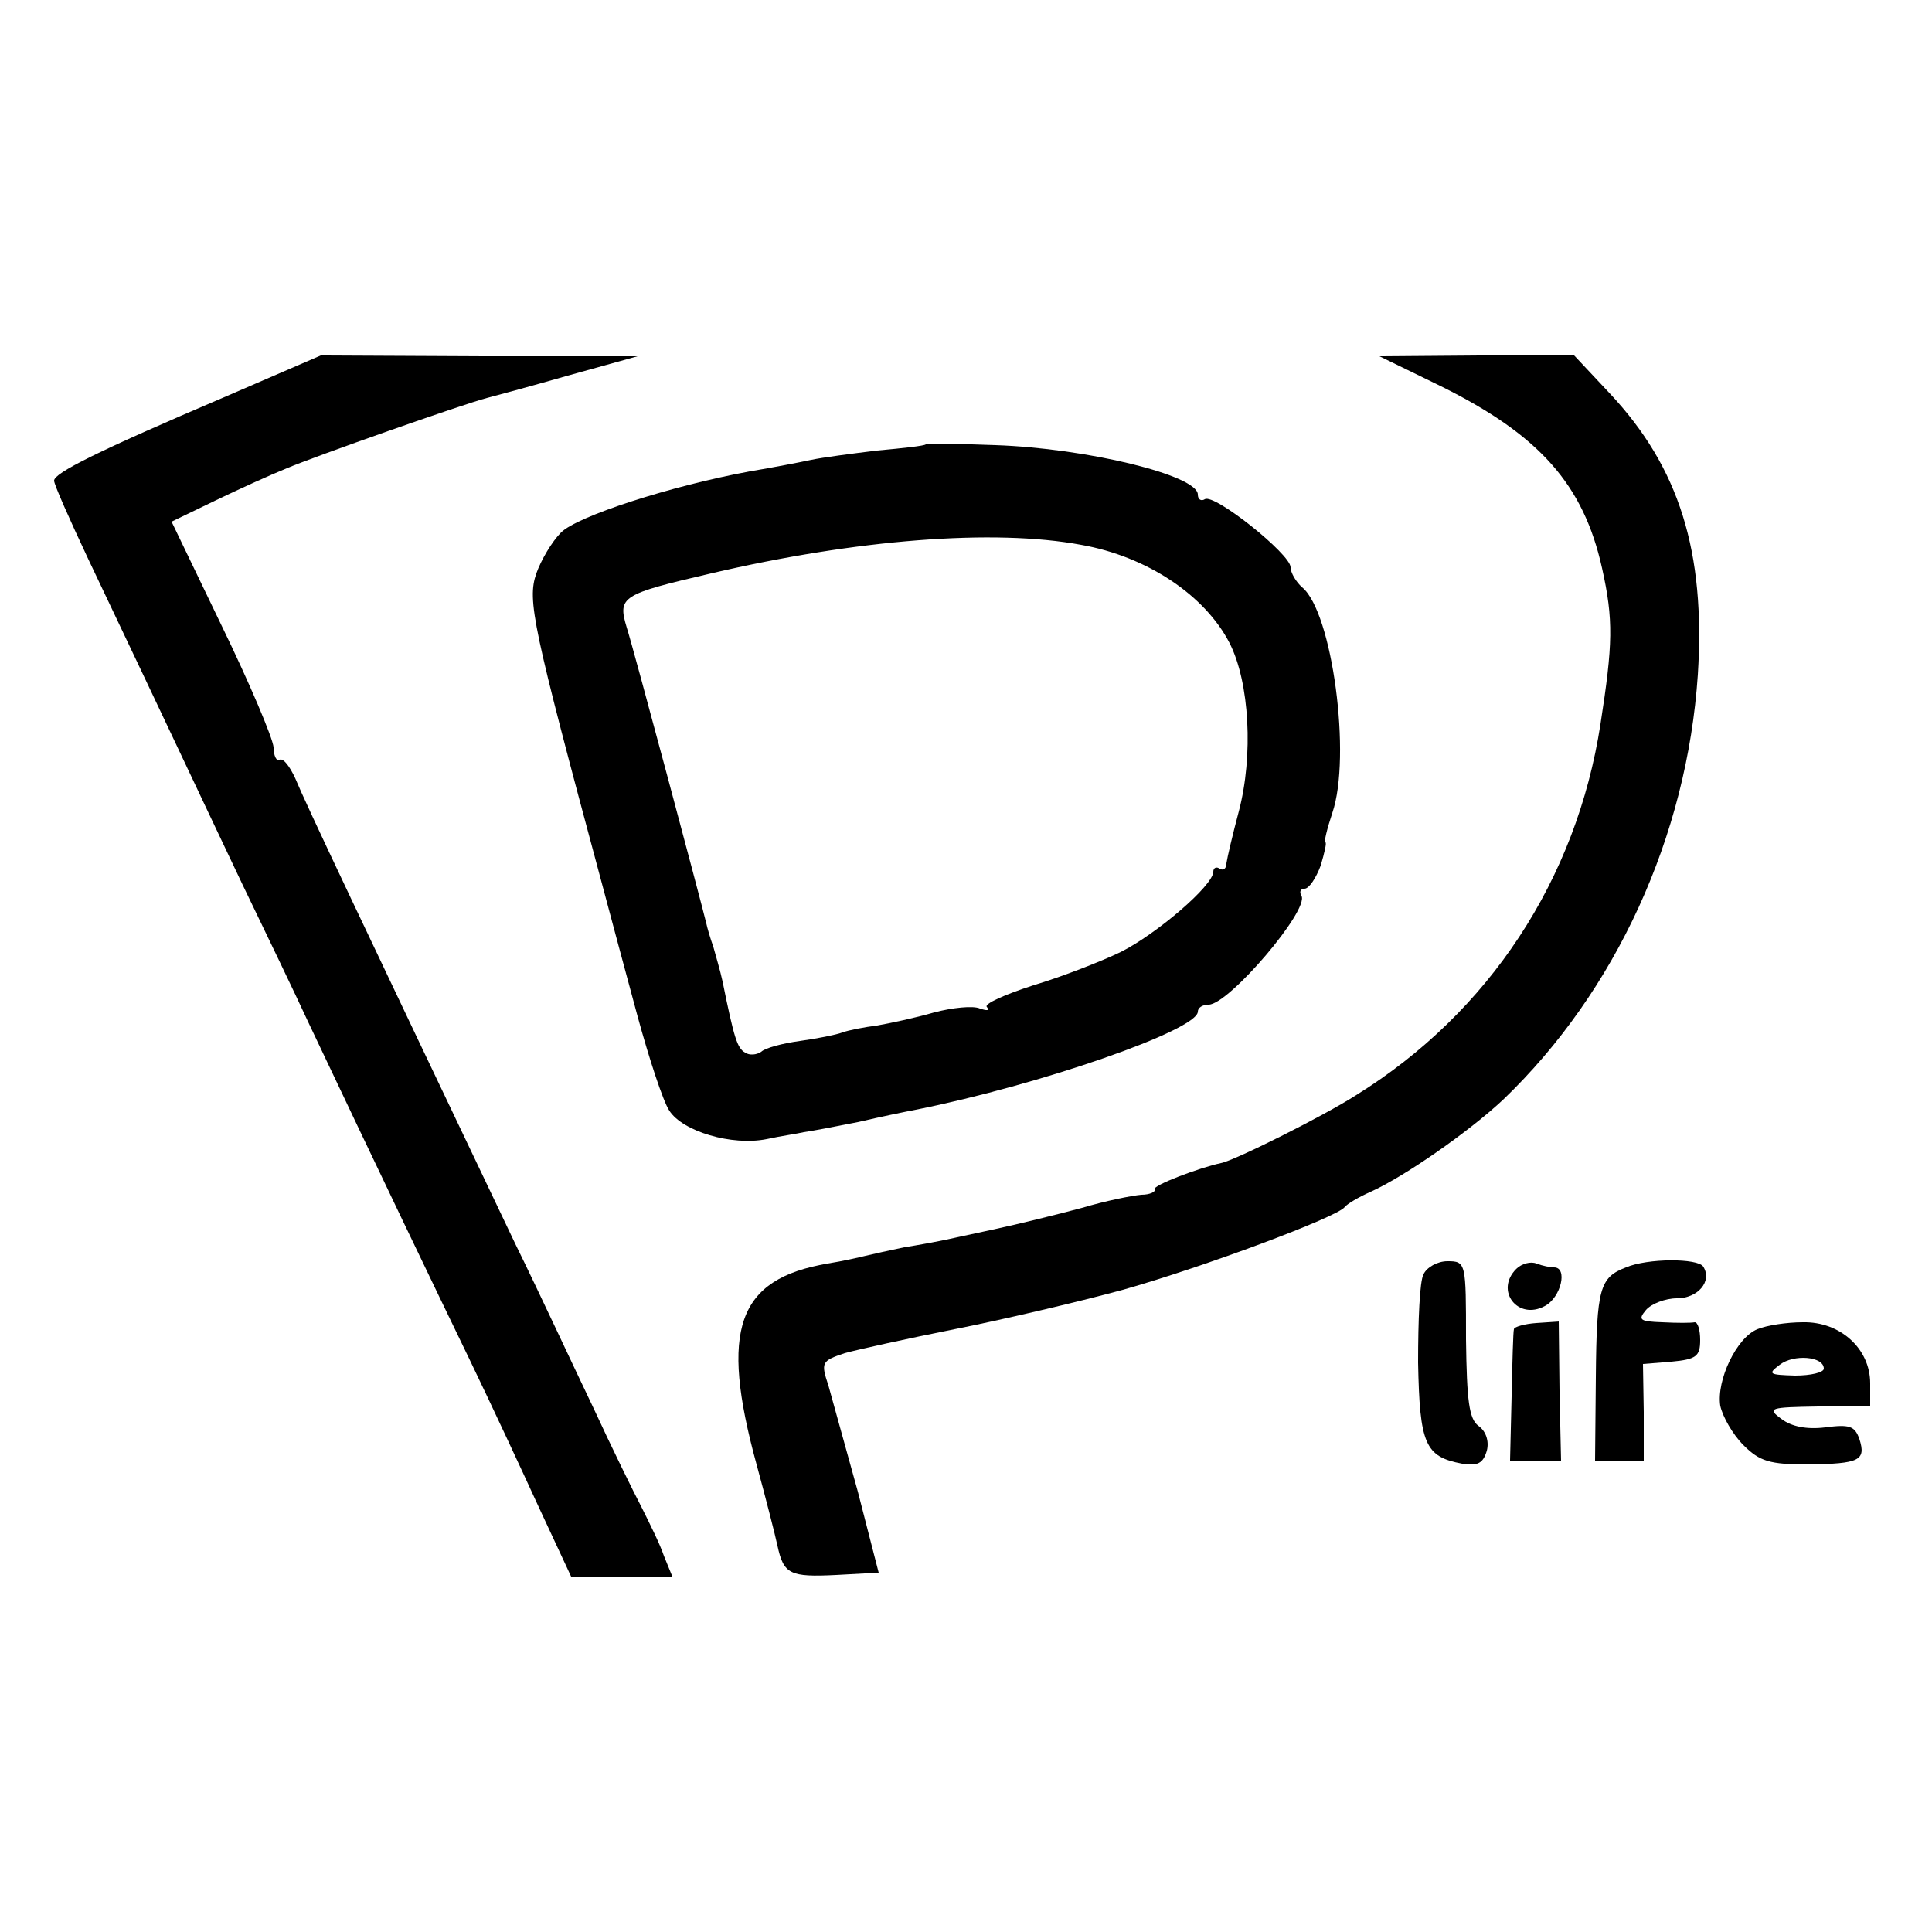
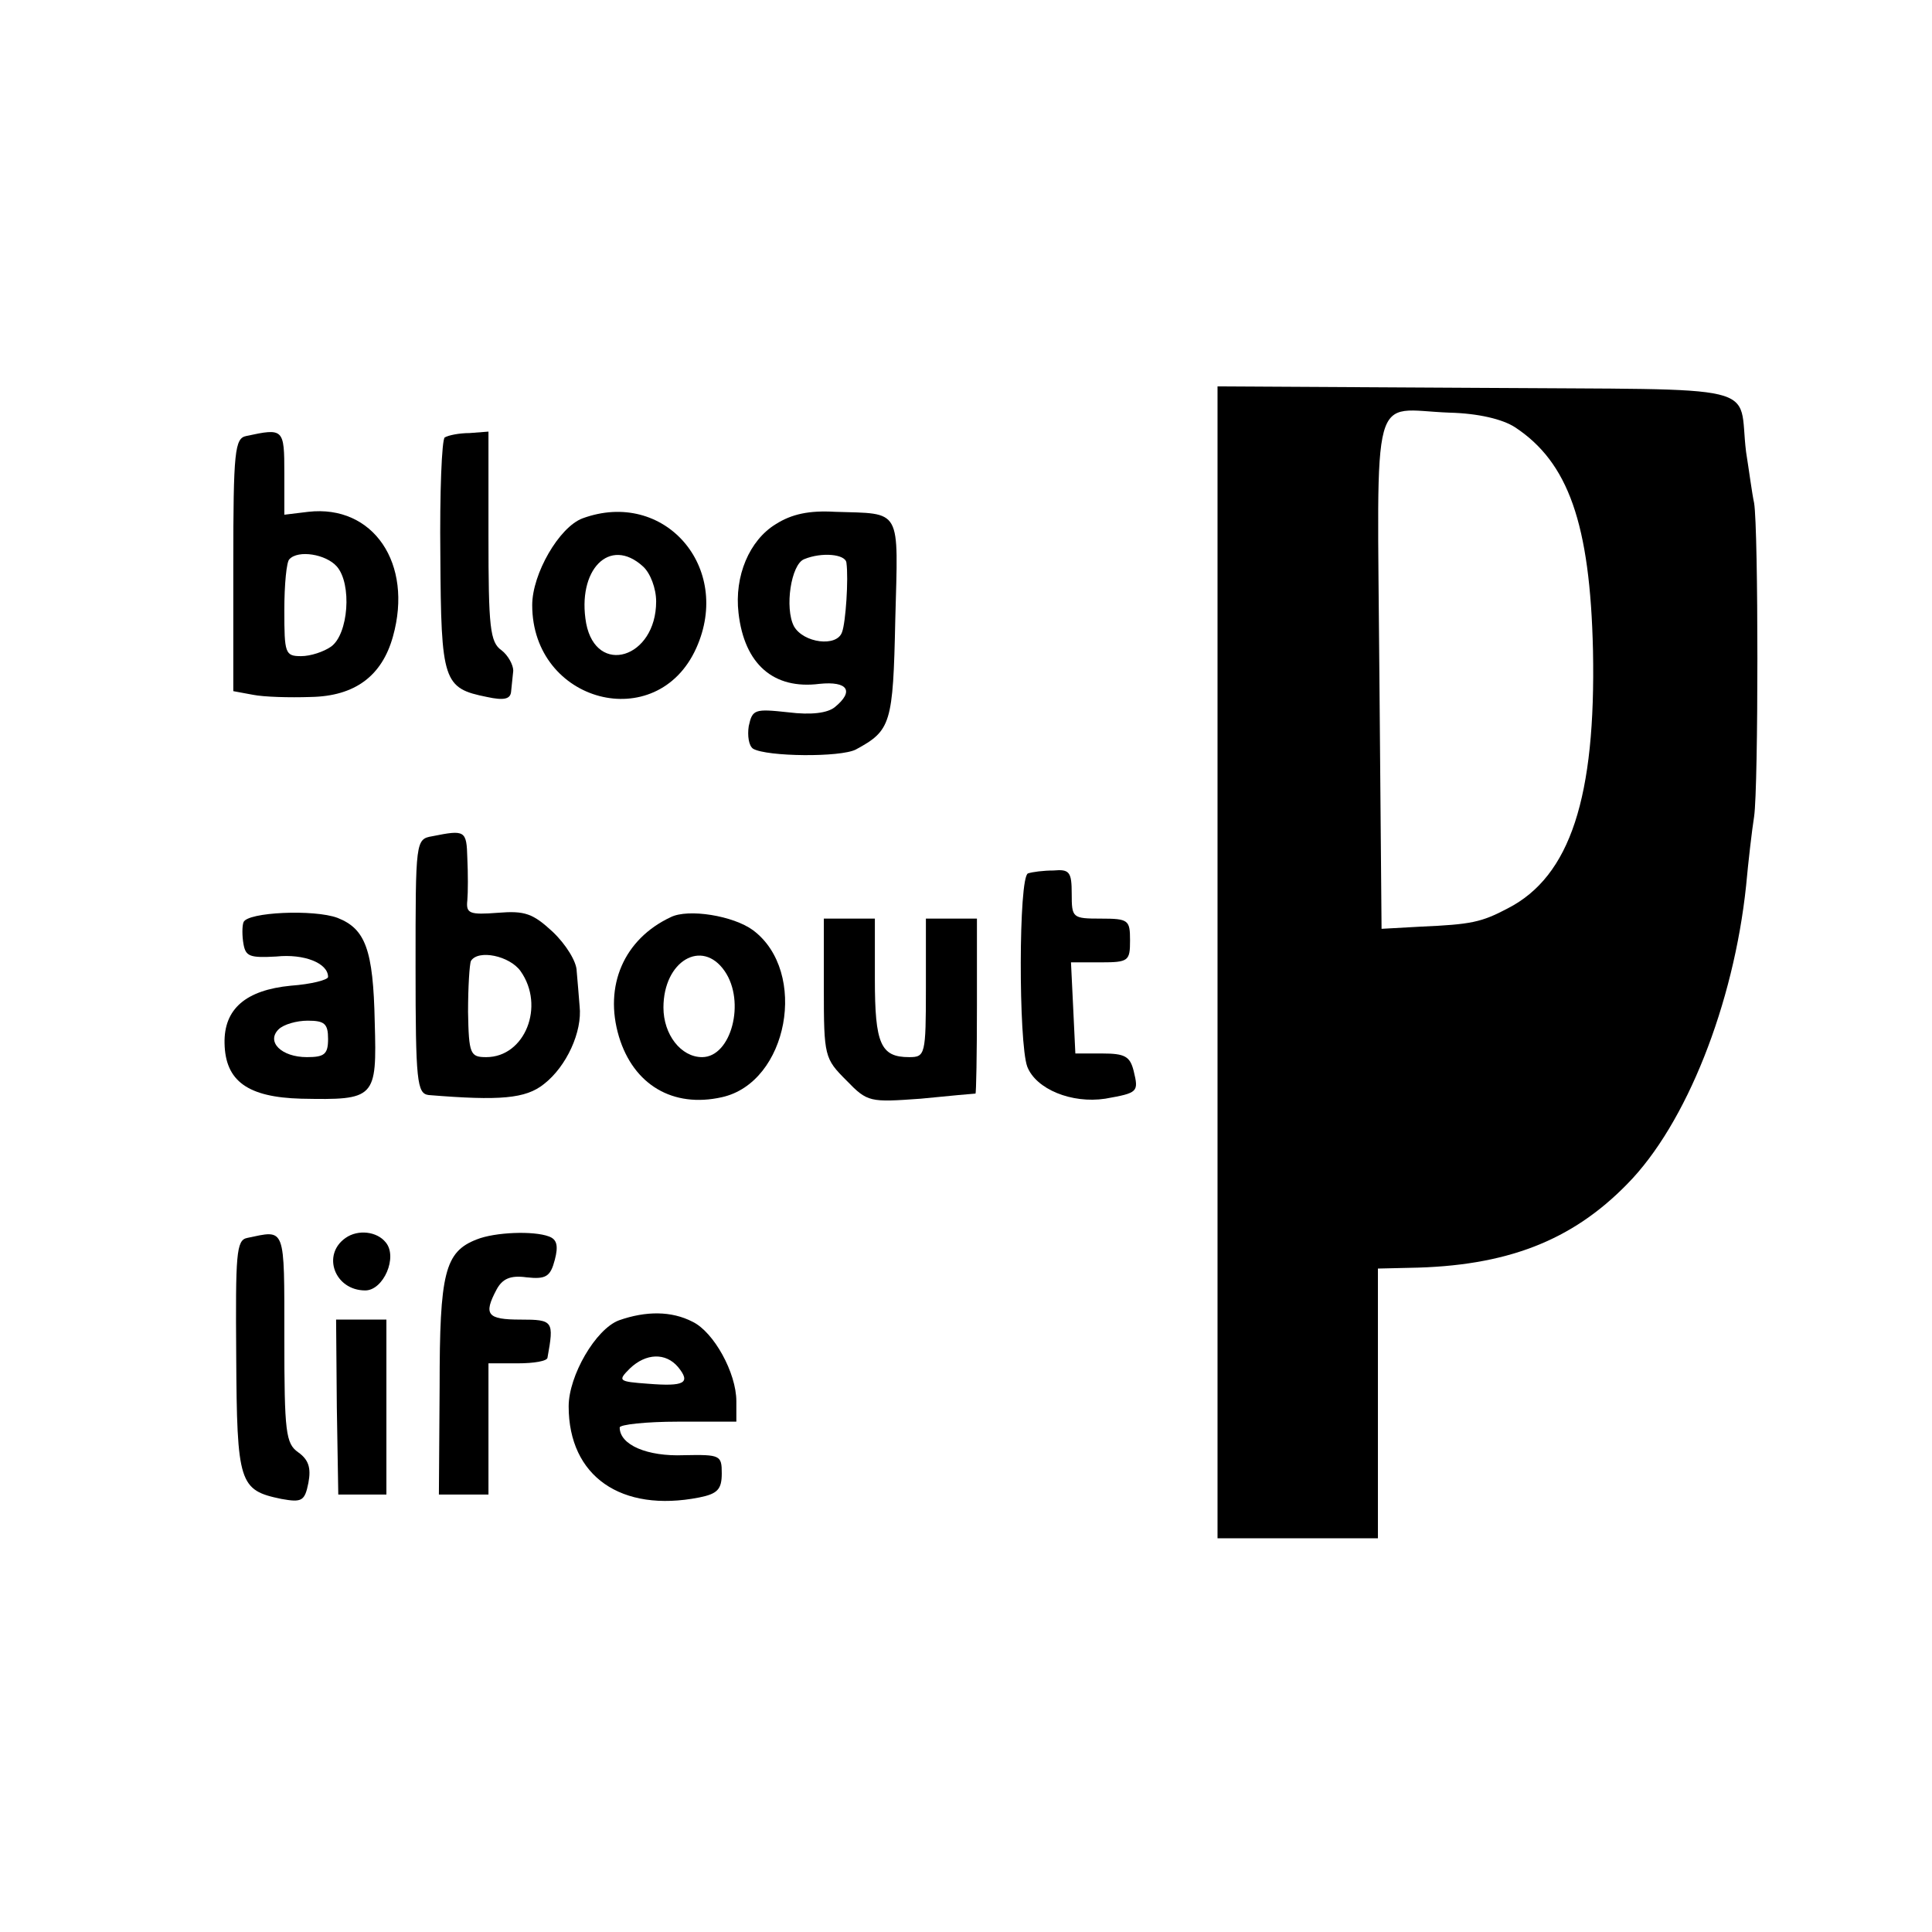
- <svg xmlns="http://www.w3.org/2000/svg" version="1.0" width="250pt" height="250pt" viewBox="0 0 250 250" preserveAspectRatio="xMidYMid meet">
-   <g transform="translate(0,250) scale(0.1,-0.1)" fill="#000000" stroke="none">
-     <path d="M290 1986 c-164 -70 -220 -98 -220 -108 0 -5 20 -50 44 -101 107 -225 151 -319 200 -422 29 -60 68 -141 86 -180 89 -188 162 -340 208 -435 28 -58 68 -144 90 -192 l41 -88 65 0 66 0 -11 27 c-5 15 -19 43 -29 63 -10 19 -39 78 -63 130 -25 52 -69 147 -100 210 -202 424 -271 569 -285 603 -7 15 -15 26 -20 24 -4 -3 -8 5 -8 16 -1 12 -31 83 -67 157 l-65 135 56 27 c31 15 73 34 93 42 35 15 228 83 259 91 8 2 56 15 105 29 l90 25 -205 0 -205 1 -125 -54z" />
-     <path d="M1865 2000 c127 -63 184 -127 208 -235 15 -67 14 -99 -2 -202 -31 -201 -144 -373 -316 -480 -42 -27 -158 -85 -175 -88 -28 -6 -89 -29 -86 -34 2 -3 -6 -7 -17 -7 -12 -1 -47 -8 -77 -17 -30 -8 -82 -21 -115 -28 -33 -7 -64 -14 -70 -15 -5 -1 -26 -5 -45 -8 -19 -4 -42 -9 -50 -11 -8 -2 -30 -7 -49 -10 -117 -20 -140 -85 -92 -260 12 -44 24 -91 27 -105 8 -37 16 -41 76 -38 l55 3 -27 105 c-16 58 -33 119 -38 137 -10 30 -9 32 21 42 18 5 82 19 142 31 61 12 159 35 218 51 106 30 277 94 287 107 3 4 18 13 34 20 44 20 126 77 171 119 146 140 238 341 252 550 10 159 -24 268 -114 364 l-46 49 -126 0 -126 -1 80 -39z" />
-     <path d="M1198 1925 c-2 -2 -30 -5 -63 -8 -33 -4 -71 -9 -85 -12 -14 -3 -50 -10 -80 -15 -103 -19 -223 -58 -244 -79 -12 -12 -26 -36 -32 -53 -12 -35 -5 -67 84 -398 11 -41 32 -120 47 -175 15 -55 33 -110 41 -122 17 -27 81 -46 126 -37 18 4 40 7 48 9 8 1 40 7 70 13 30 7 64 14 75 16 160 32 365 103 365 127 0 5 6 9 14 9 26 0 131 123 120 141 -3 5 -1 9 4 9 6 0 15 14 21 30 5 17 8 30 6 30 -2 0 2 17 9 38 25 73 0 260 -39 292 -8 7 -15 19 -15 26 0 17 -99 96 -111 88 -5 -3 -9 0 -9 6 0 25 -144 60 -262 64 -49 2 -89 2 -90 1z m201 -130 c85 -15 160 -65 192 -127 26 -51 31 -146 12 -218 -8 -30 -15 -60 -16 -67 0 -7 -4 -10 -9 -7 -4 3 -8 1 -8 -4 0 -18 -74 -81 -120 -104 -25 -12 -76 -32 -113 -43 -37 -12 -64 -24 -60 -28 4 -5 0 -5 -9 -2 -9 4 -36 1 -59 -5 -24 -7 -57 -14 -74 -17 -16 -2 -37 -6 -45 -9 -8 -3 -33 -8 -55 -11 -22 -3 -45 -9 -50 -14 -6 -4 -15 -5 -21 -1 -10 6 -14 18 -29 92 -3 14 -9 34 -12 45 -4 11 -8 25 -9 30 -7 29 -94 355 -103 383 -12 40 -7 43 109 70 188 44 366 58 479 37z" />
-     <path d="M1842 851 c-5 -9 -7 -60 -7 -114 2 -106 9 -122 57 -131 20 -3 27 0 32 17 3 12 -1 25 -11 32 -12 9 -15 32 -16 112 0 99 0 101 -24 101 -13 0 -27 -8 -31 -17z" />
-     <path d="M1962 858 c-28 -28 2 -67 37 -48 21 11 30 50 12 50 -5 0 -15 2 -23 5 -7 3 -19 0 -26 -7z" />
-     <path d="M2104 860 c-34 -13 -38 -27 -39 -142 l-1 -108 32 0 31 0 0 63 -1 62 37 3 c32 3 37 7 37 28 0 13 -3 23 -7 23 -5 -1 -23 -1 -42 0 -29 1 -32 3 -21 16 7 8 25 15 40 15 27 0 46 22 34 41 -7 11 -72 11 -100 -1z" />
-     <path d="M1959 780 c-1 -3 -2 -42 -3 -87 l-2 -83 33 0 33 0 -2 90 -1 90 -29 -2 c-15 -1 -29 -5 -29 -8z" />
-     <path d="M2274 780 c-27 -11 -53 -66 -48 -99 3 -14 16 -37 30 -51 21 -21 34 -25 84 -25 66 1 75 5 66 33 -6 17 -13 19 -44 15 -24 -3 -44 1 -57 11 -19 14 -15 15 48 16 l67 0 0 30 c0 45 -39 80 -87 79 -21 0 -47 -4 -59 -9z m86 -51 c0 -5 -17 -9 -37 -9 -34 1 -36 2 -20 14 18 14 57 11 57 -5z" />
+ <svg xmlns="http://www.w3.org/2000/svg" version="1.0" width="265pt" height="265pt" viewBox="0 0 265 265" preserveAspectRatio="xMidYMid meet">
+   <g transform="translate(0,265) scale(0.1,-0.1)" fill="#000000" stroke="none">
+     <path d="M1670 1330 l0 -790 110 0 110 0 0 185 0 185 43 1 c133 2 223 37 299 115 81 82 146 247 163 409 3 33 8 76 11 95 6 41 6 394 0 430 -3 14 -7 45 -11 70 -12 96 35 85 -368 88 l-357 2 0 -790z m408 734 c73 -48 103 -132 107 -306 4 -201 -31 -310 -117 -354 -36 -19 -50 -22 -119 -25 l-54 -3 -3 351 c-3 401 -13 361 96 357 40 -1 73 -9 90 -20z" />
+     <path d="M338 2052 c-16 -3 -18 -20 -18 -177 l0 -173 27 -5 c15 -3 50 -4 79 -3 61 1 98 29 113 83 28 100 -27 181 -116 171 l-33 -4 0 57 c0 61 -1 62 -52 51z m124 -179 c21 -24 16 -93 -8 -110 -10 -7 -28 -13 -41 -13 -22 0 -23 4 -23 63 0 35 3 67 7 70 12 13 50 7 65 -10z" />
+     <path d="M610 2050 c-4 -3 -7 -76 -6 -162 1 -173 4 -182 64 -194 23 -5 32 -3 33 7 1 8 2 21 3 29 0 8 -7 21 -16 28 -16 11 -18 32 -18 157 l0 143 -26 -2 c-14 0 -29 -3 -34 -6z" />
+     <path d="M799 1939 c-32 -12 -69 -76 -69 -119 0 -134 171 -179 225 -59 50 111 -44 219 -156 178z m83 -66 c10 -9 18 -30 18 -48 0 -78 -82 -103 -96 -30 -13 73 32 120 78 78z" />
+     <path d="M1064 1931 c-36 -22 -57 -71 -51 -122 8 -70 48 -105 111 -97 39 4 48 -10 21 -32 -10 -8 -32 -11 -64 -7 -46 5 -49 4 -54 -19 -2 -13 0 -27 6 -31 19 -11 120 -12 141 -1 48 26 51 35 54 178 4 155 10 145 -83 148 -35 2 -59 -3 -81 -17z m97 -53 c3 -22 -1 -82 -6 -95 -7 -21 -53 -15 -66 8 -13 25 -4 85 14 92 24 10 57 7 58 -5z" />
+     <path d="M593 1503 c-23 -4 -23 -6 -23 -179 0 -158 2 -174 18 -176 98 -8 133 -5 158 15 31 24 53 72 49 107 -1 14 -3 36 -4 48 0 13 -15 37 -33 54 -27 25 -38 29 -75 26 -39 -3 -44 -1 -42 17 1 11 1 37 0 58 -1 38 -3 39 -48 30z m121 -185 c34 -48 6 -118 -47 -118 -22 0 -24 4 -25 62 0 34 2 66 4 70 10 16 53 7 68 -14z" />
+     <path d="M1410 1452 c-13 -5 -13 -232 -1 -265 12 -31 61 -51 107 -44 45 8 46 9 39 38 -5 20 -12 24 -43 24 l-37 0 -3 63 -3 62 41 0 c38 0 40 2 40 30 0 28 -2 30 -40 30 -39 0 -40 1 -40 34 0 30 -3 34 -25 32 -14 0 -29 -2 -35 -4z" />
+     <path d="M334 1385 c-2 -5 -2 -19 0 -30 3 -17 9 -19 45 -17 38 4 71 -9 71 -28 0 -4 -23 -10 -51 -12 -62 -6 -92 -32 -91 -79 1 -52 32 -74 105 -76 102 -2 104 0 101 105 -2 100 -13 128 -51 143 -32 12 -124 8 -129 -6z m116 -160 c0 -21 -5 -25 -29 -25 -35 0 -56 21 -39 38 7 7 25 12 40 12 23 0 28 -4 28 -25z" />
+     <path d="M920 1392 c-64 -30 -92 -94 -71 -164 20 -66 74 -98 141 -83 91 20 119 172 43 229 -27 20 -89 30 -113 18z m74 -74 c29 -42 9 -118 -31 -118 -29 0 -53 31 -53 68 0 64 53 95 84 50z" />
+     <path d="M1130 1294 c0 -93 1 -96 31 -126 29 -30 32 -30 102 -25 40 4 73 7 75 7 1 0 2 54 2 120 l0 120 -35 0 -35 0 0 -95 c0 -92 -1 -95 -23 -95 -39 0 -47 18 -47 107 l0 83 -35 0 -35 0 0 -96z" />
+     <path d="M339 952 c-15 -3 -16 -22 -15 -162 1 -175 4 -184 62 -196 28 -5 32 -3 37 22 4 21 0 32 -14 42 -17 12 -19 27 -19 157 0 155 2 148 -51 137z" />
+     <path d="M474 952 c-33 -23 -15 -72 27 -72 25 0 45 46 28 66 -12 15 -38 18 -55 6z" />
+     <path d="M654 950 c-44 -17 -51 -46 -51 -202 l-1 -148 34 0 34 0 0 90 0 90 40 0 c22 0 41 3 41 8 9 50 8 52 -37 52 -46 0 -51 7 -33 41 8 15 19 20 41 17 27 -3 33 1 39 24 5 19 3 28 -8 32 -21 8 -74 6 -99 -4z" />
+     <path d="M849 839 c-32 -12 -69 -76 -69 -118 0 -96 72 -146 179 -125 25 5 31 11 31 33 0 25 -2 26 -52 25 -50 -2 -88 14 -88 38 0 4 36 8 80 8 l80 0 0 28 c0 39 -31 95 -60 109 -29 15 -64 15 -101 2z m81 -64 c18 -22 9 -27 -41 -23 -41 3 -42 4 -25 21 22 21 49 22 66 2z" />
+     <path d="M462 720 l2 -120 33 0 33 0 0 120 0 120 -34 0 -35 0 1 -120z" />
  </g>
</svg>
